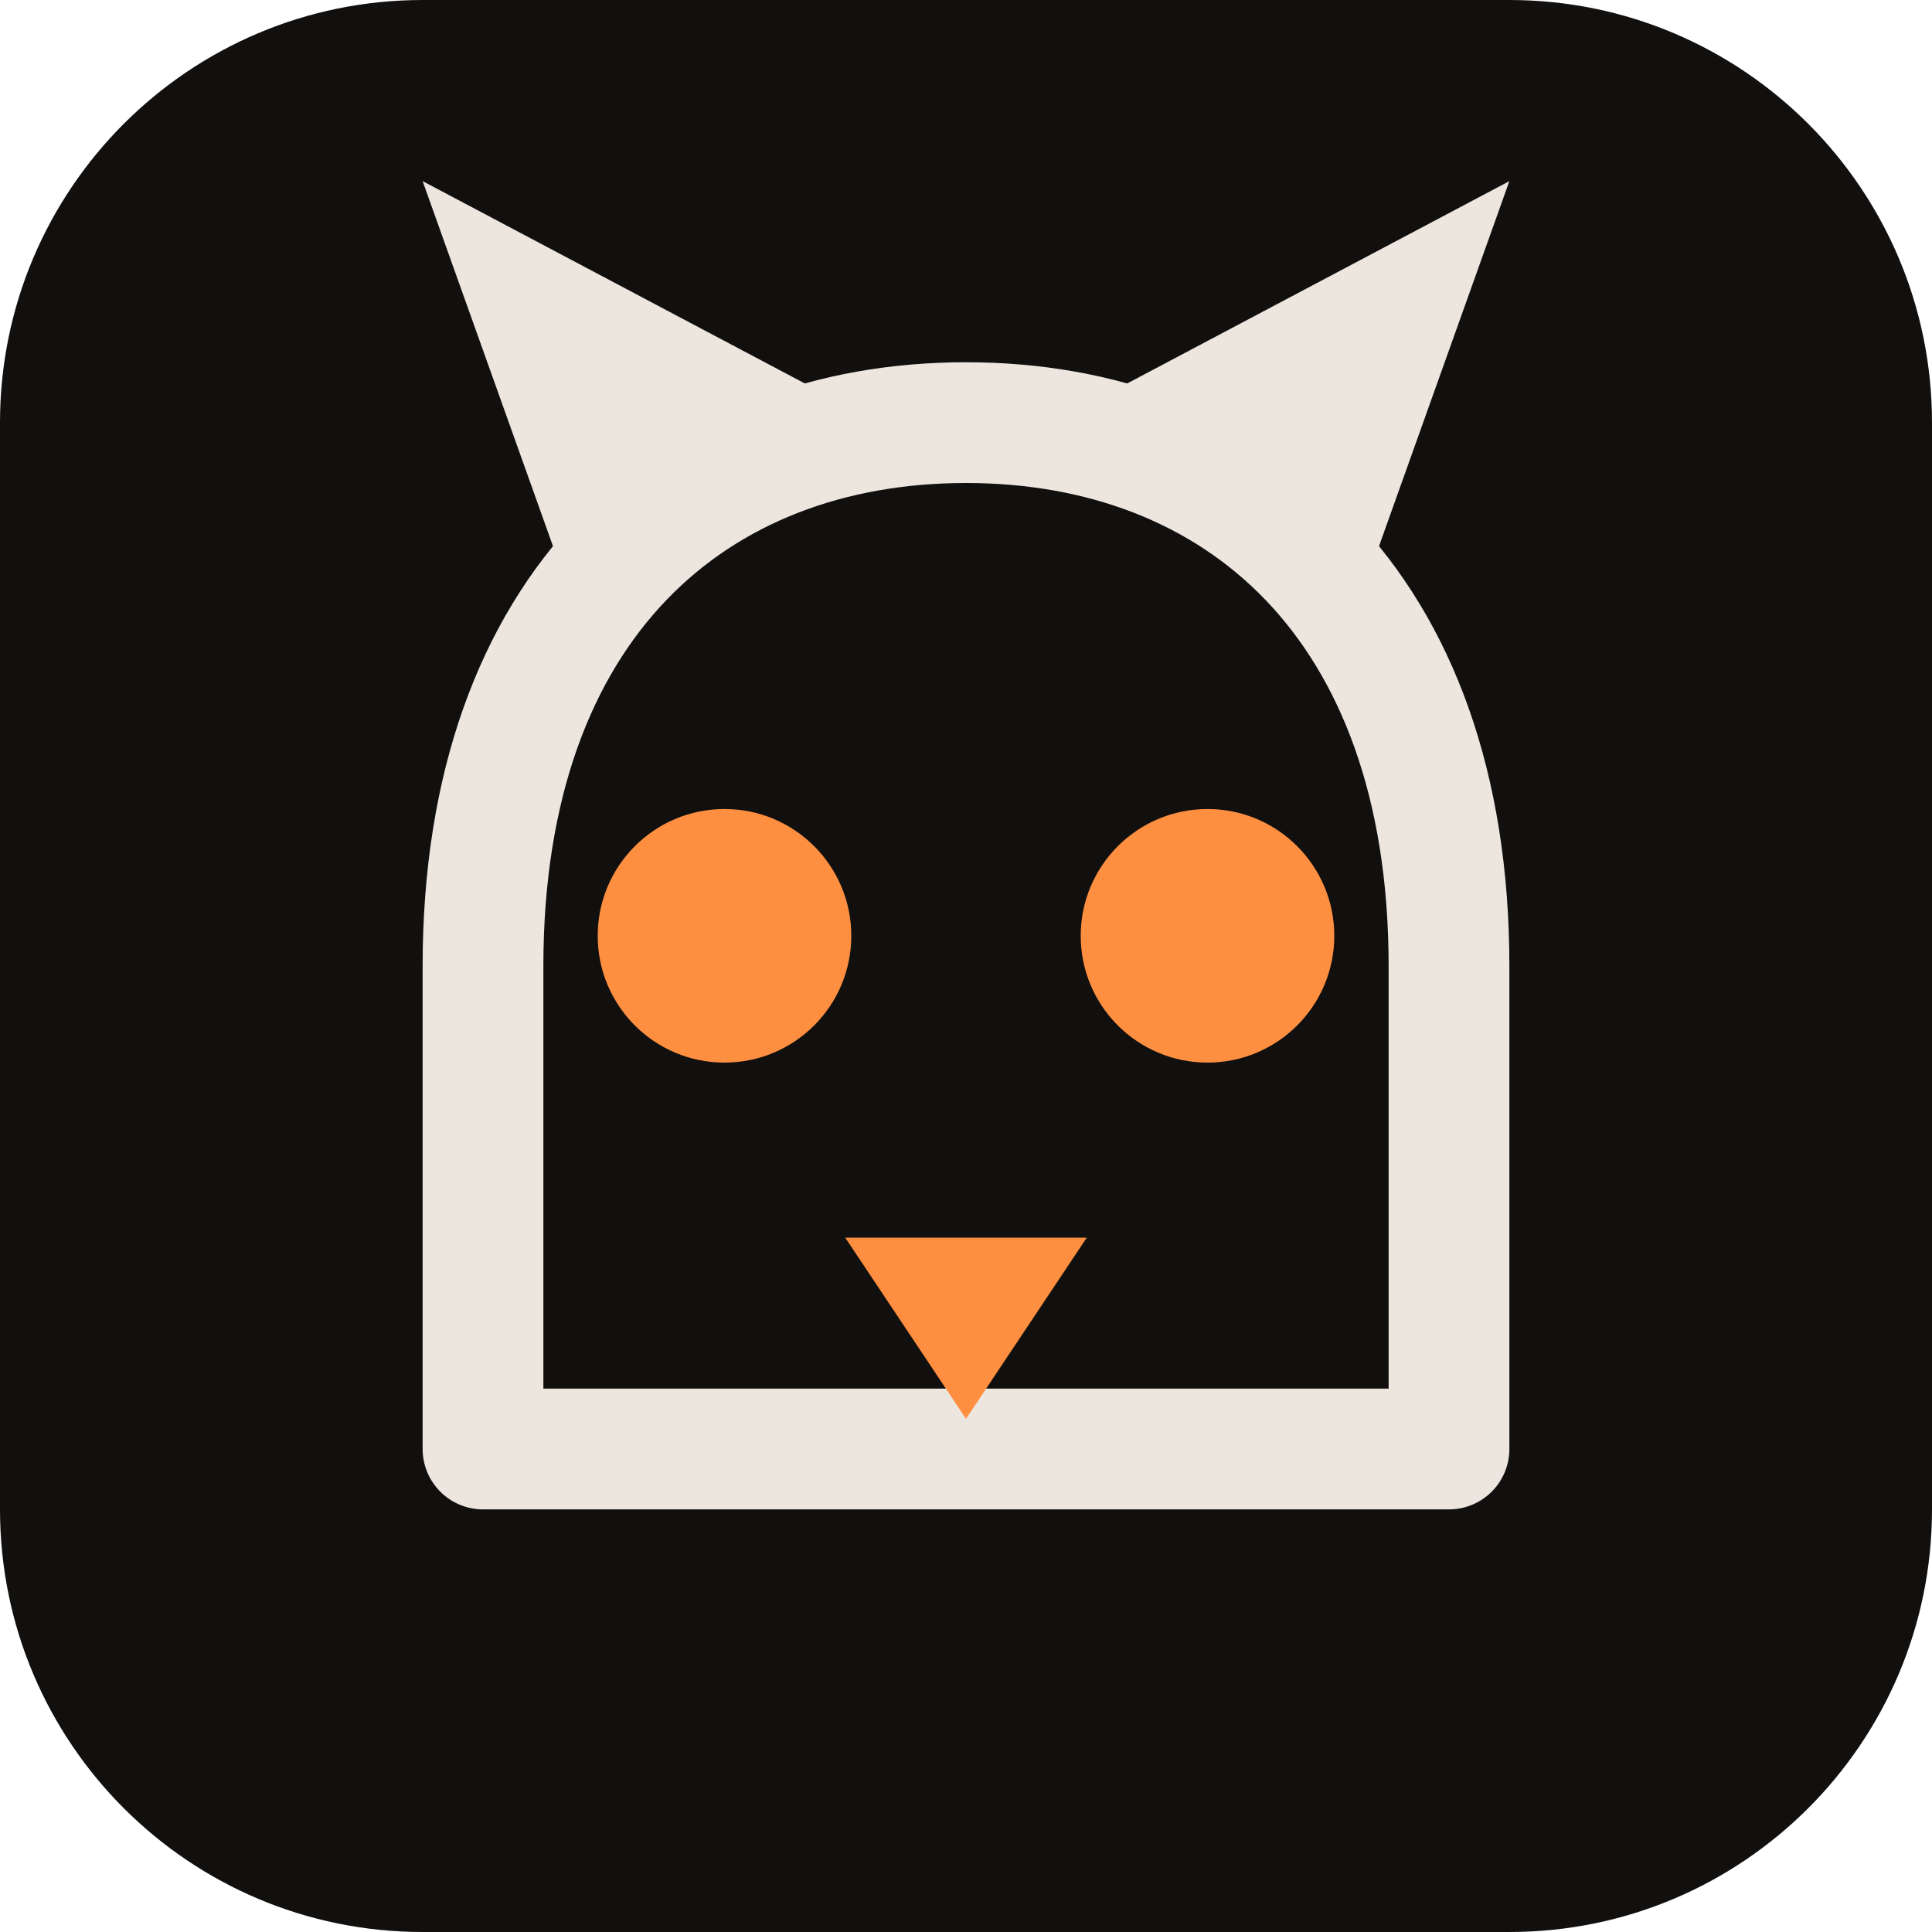
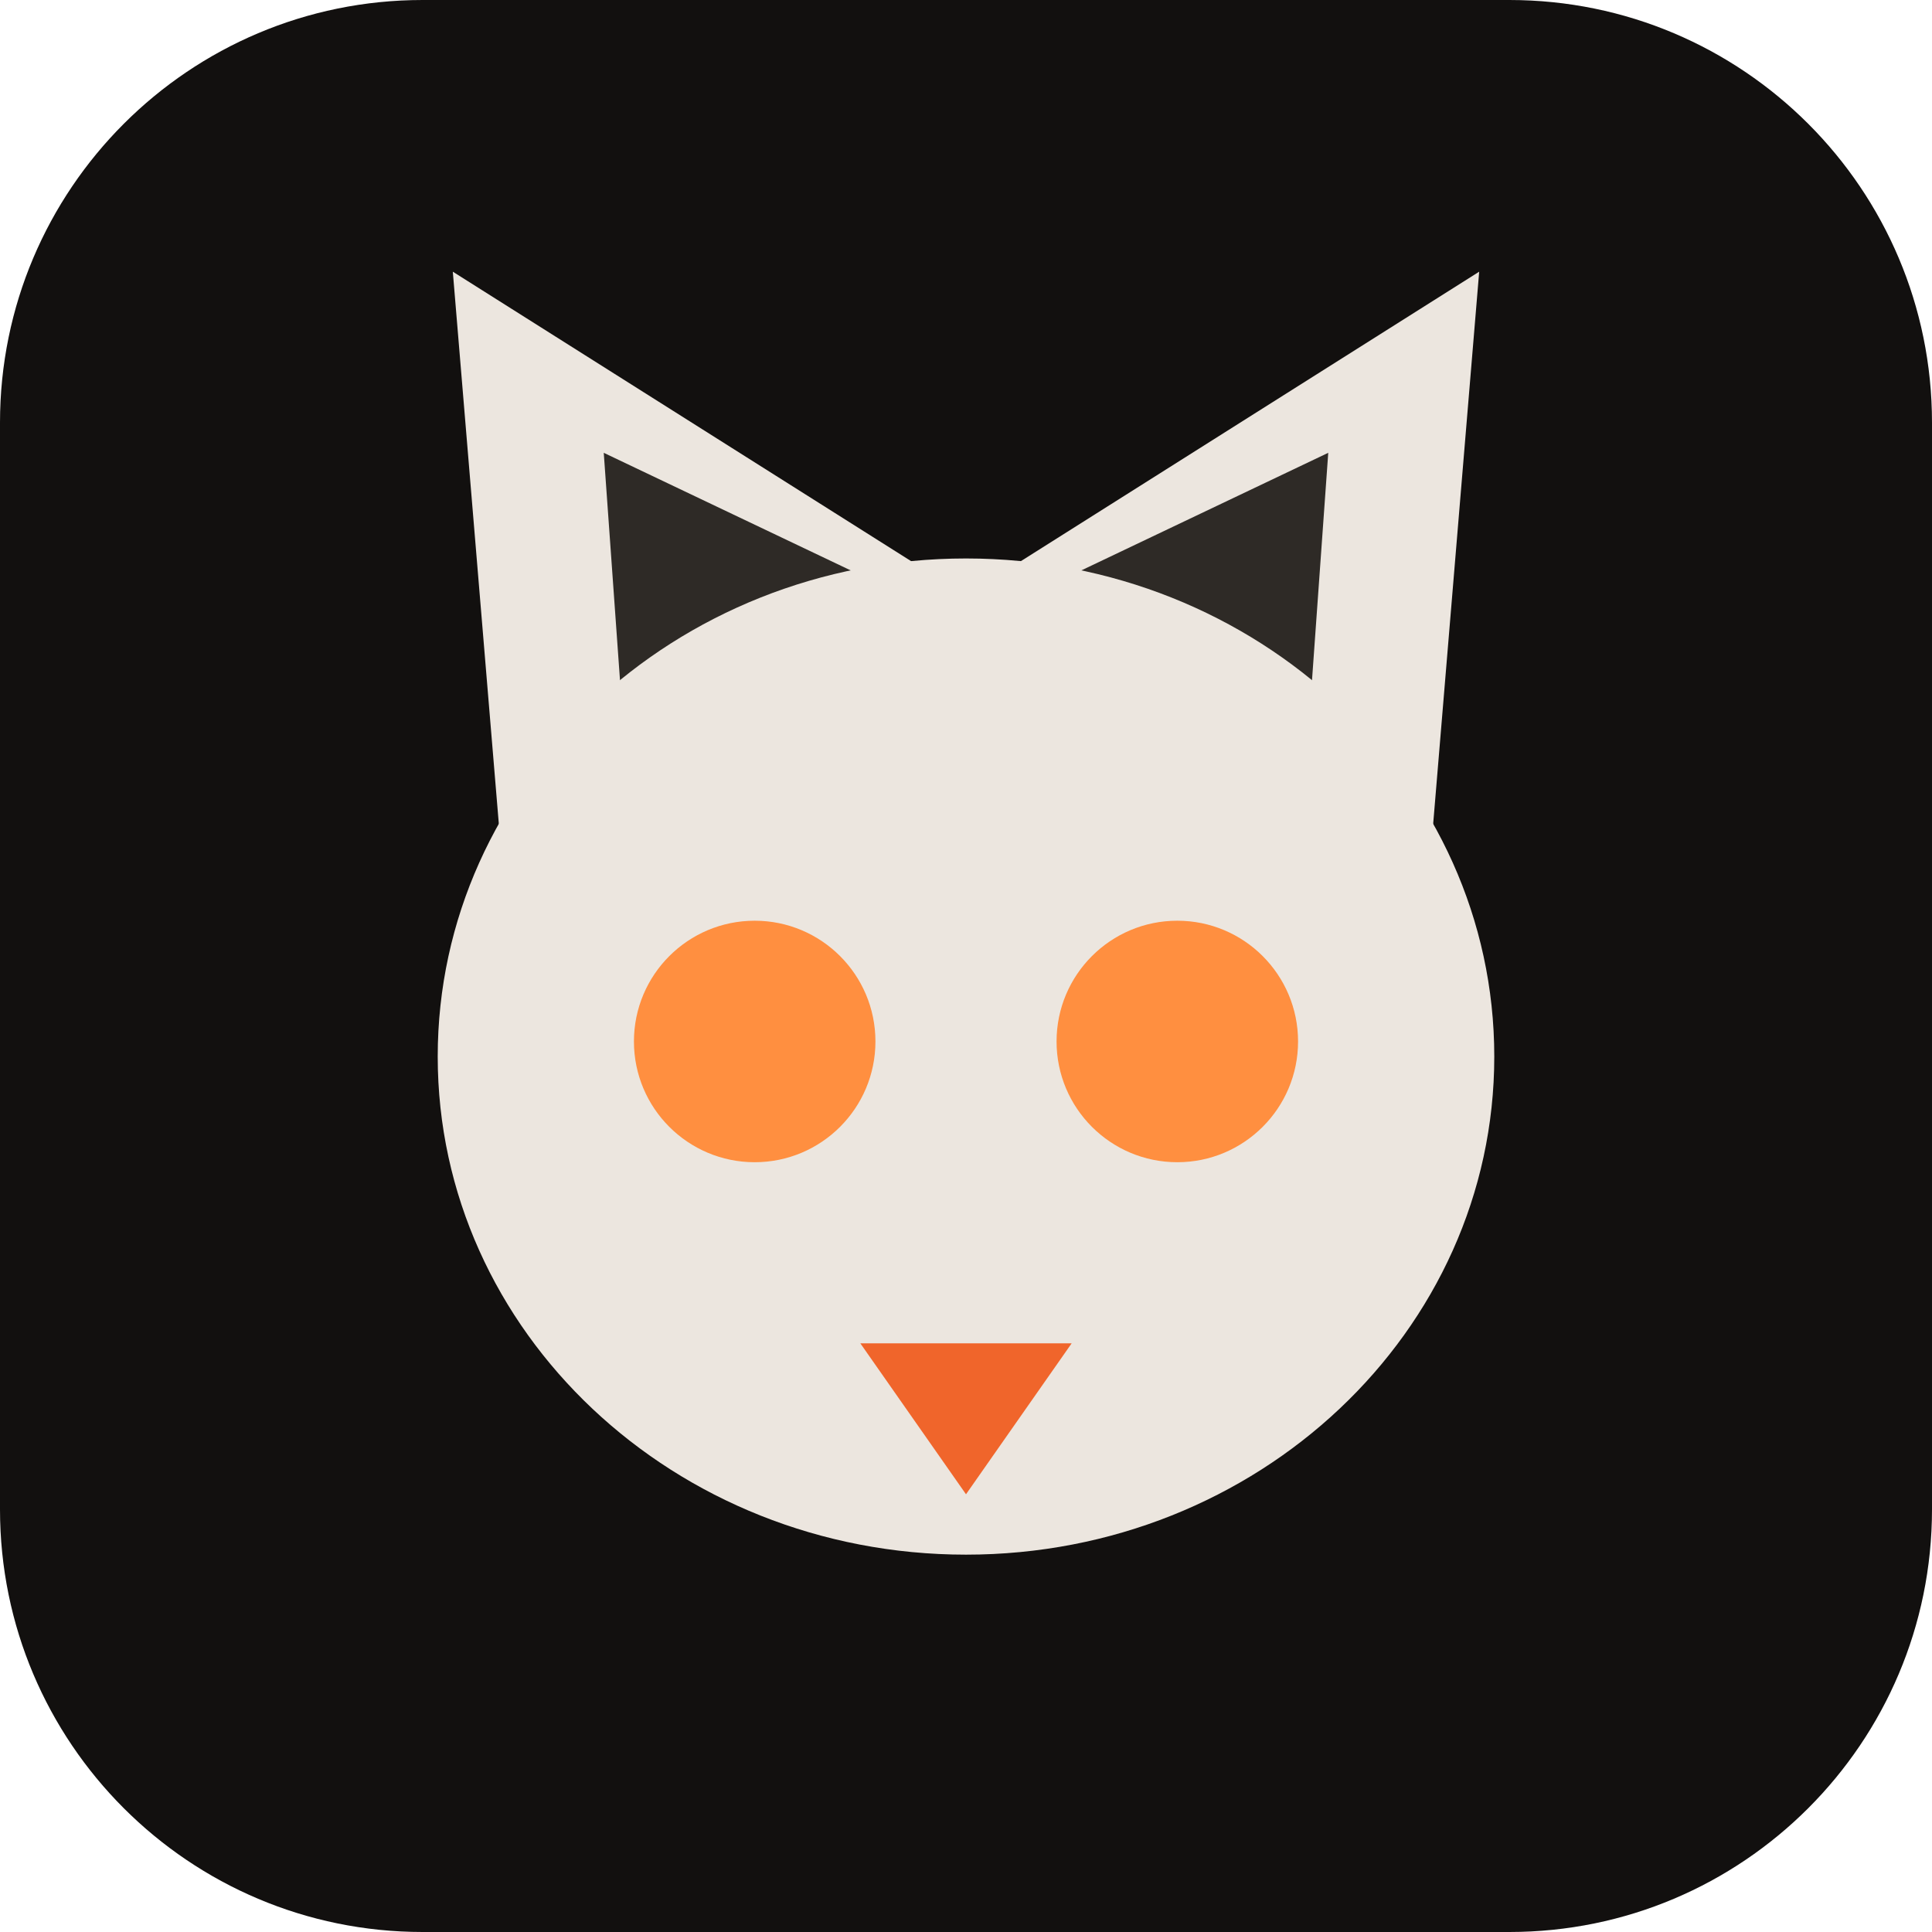
<svg xmlns="http://www.w3.org/2000/svg" viewBox="0 0 64 64">
  <rect width="64" height="64" rx="14" fill="#12100f" />
-   <path d="M16 48 L16 32 C16 20 23 14 32 14 C41 14 48 20 48 32 L48 48 Z" fill="none" stroke="#ece6df" stroke-width="4" stroke-linejoin="round" />
-   <path d="M19 20 L14 6 L31 15 Z" fill="#ece6df" />
-   <path d="M45 20 L50 6 L33 15 Z" fill="#ece6df" />
-   <circle cx="24" cy="31" r="4.2" fill="#ff8f40" />
-   <circle cx="40" cy="31" r="4.2" fill="#ff8f40" />
-   <path d="M28 41 L36 41 L32 47 Z" fill="#ff8f40" />
+   <path d="M17 33 L15 9 L34 21 Z" fill="#ece6df" />
+   <path d="M47 33 L49 9 L30 21 Z" fill="#ece6df" />
+   <path d="M21 29 L20 15 L30.5 20 Z" fill="#2e2a26" />
+   <path d="M43 29 L44 15 L33.5 20 Z" fill="#2e2a26" />
+   <ellipse cx="32" cy="35" rx="17.5" ry="16.5" fill="#ece6df" />
+   <circle cx="25" cy="34.5" r="4" fill="#ff8f40" />
+   <circle cx="39" cy="34.5" r="4" fill="#ff8f40" />
+   <path d="M28.5 44.5 L35.5 44.5 L32 49.5 Z" fill="#f0652b" />
</svg>
